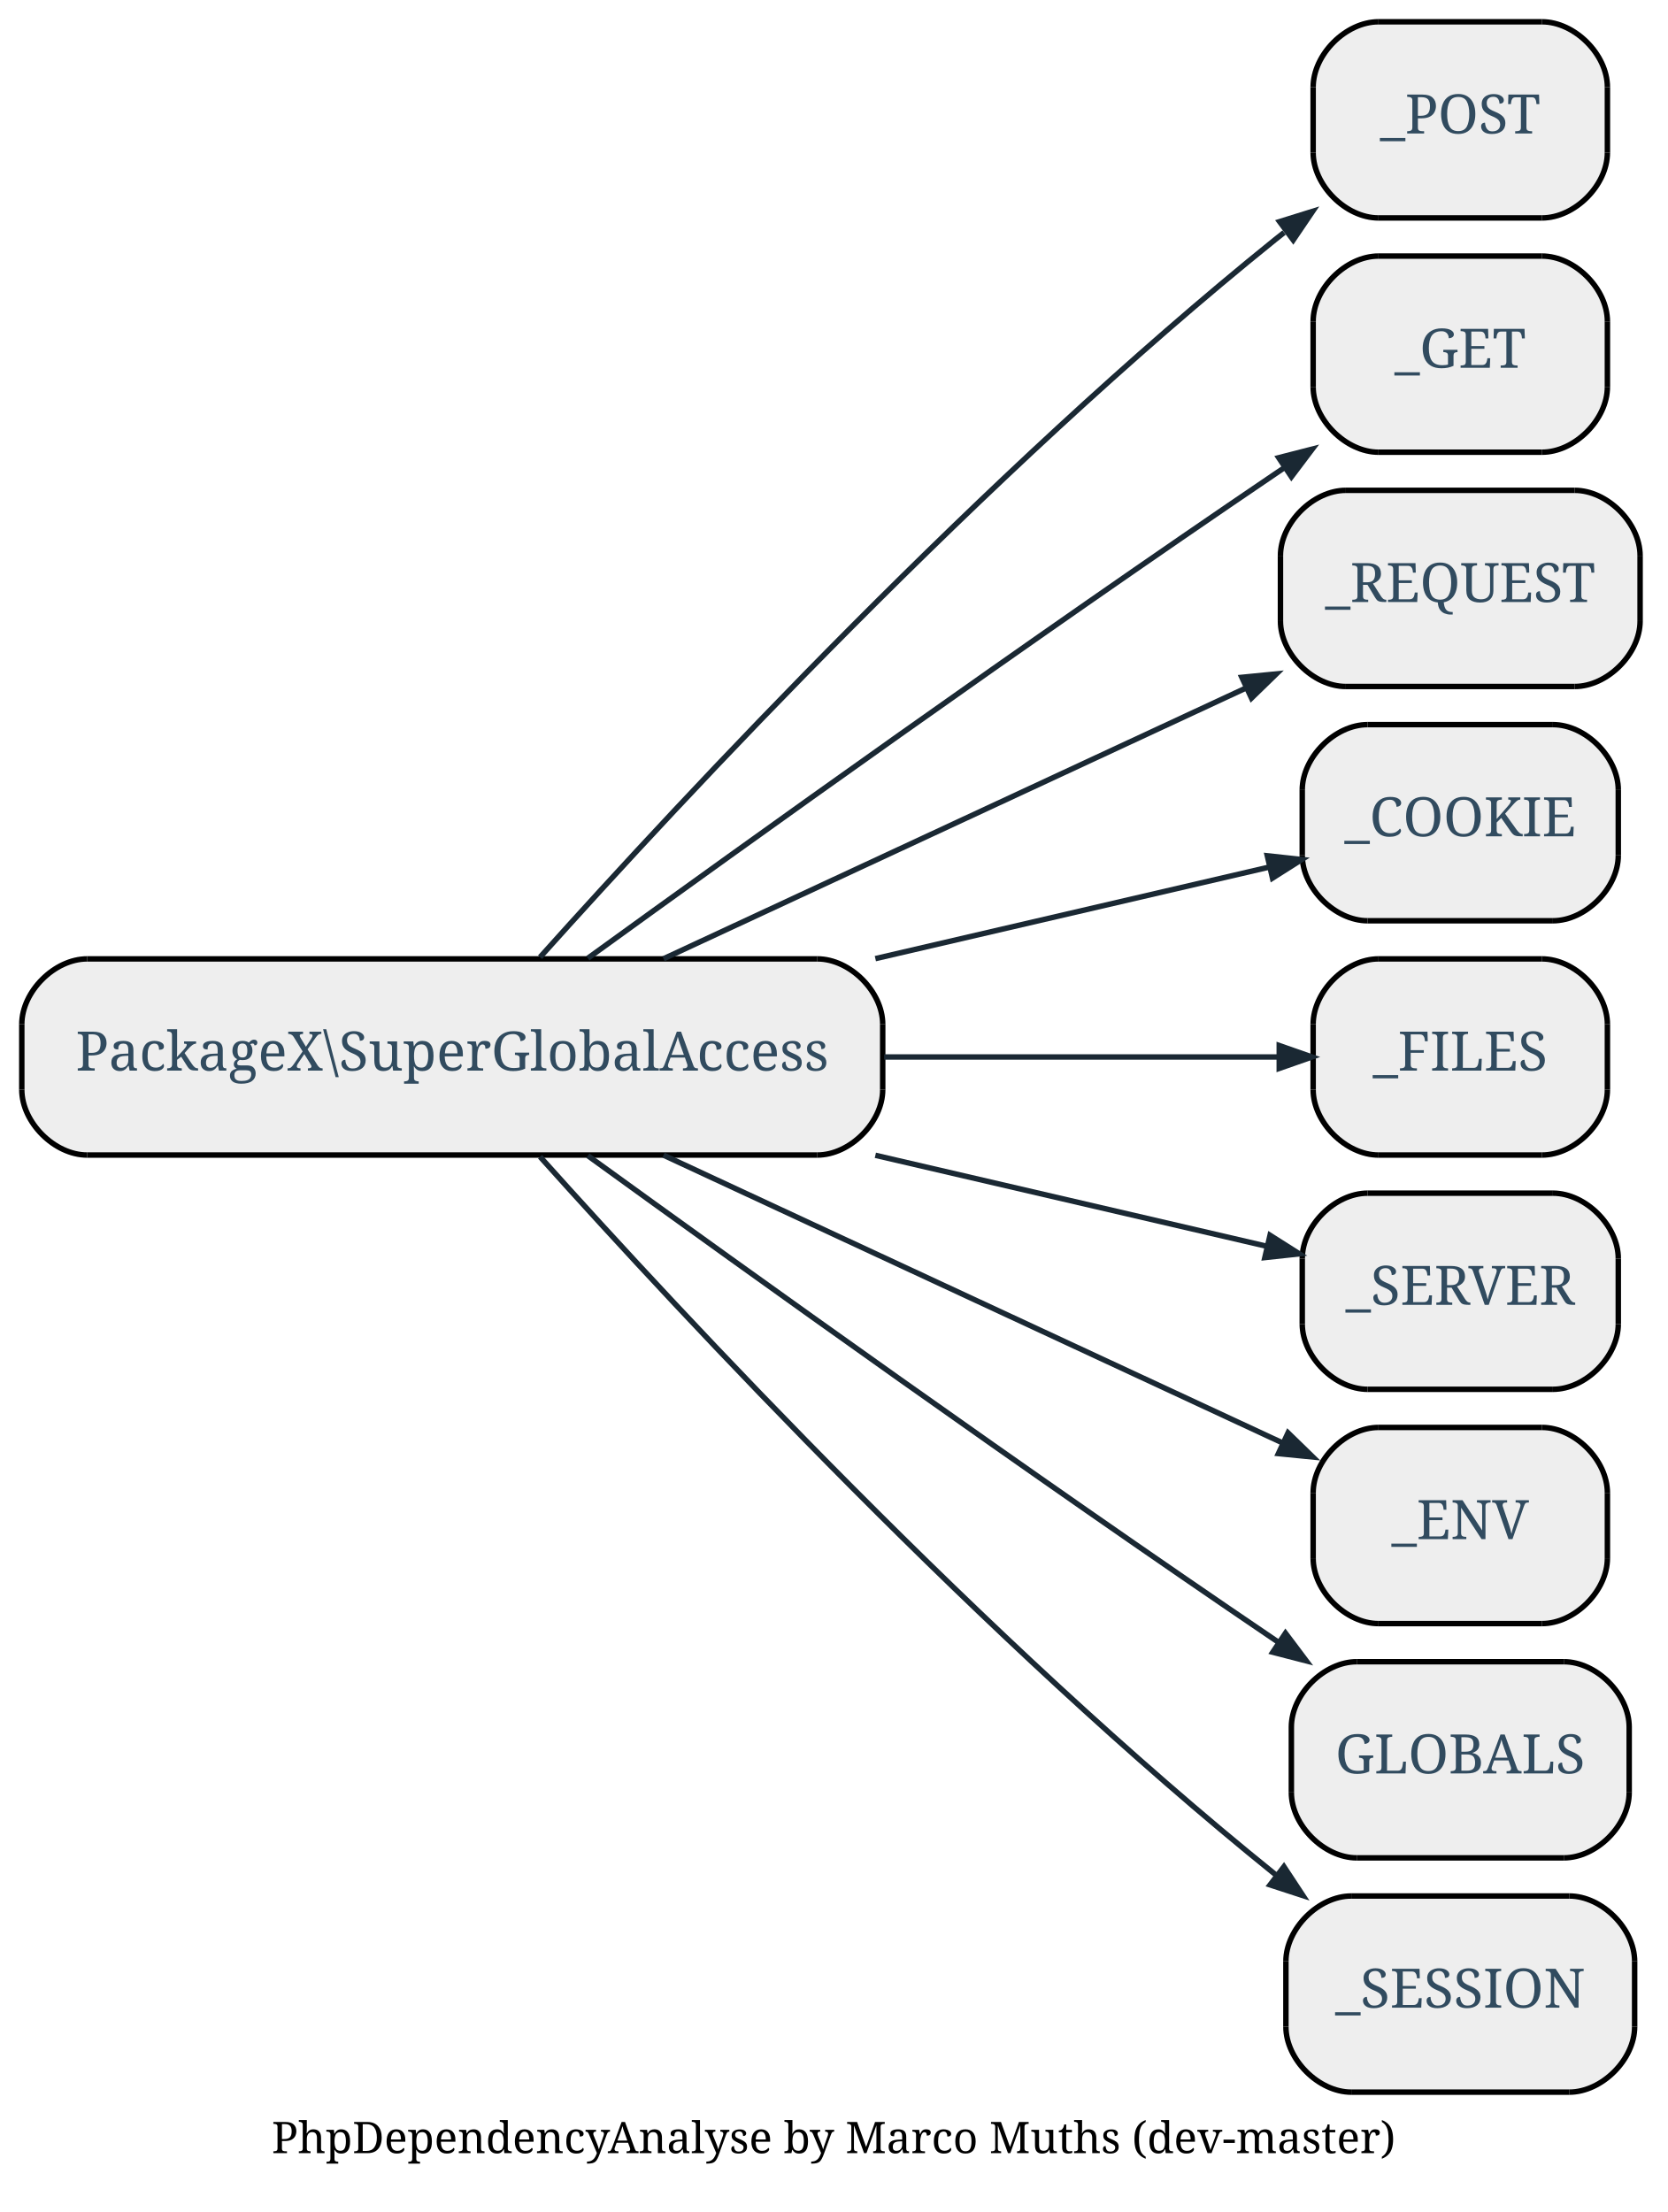
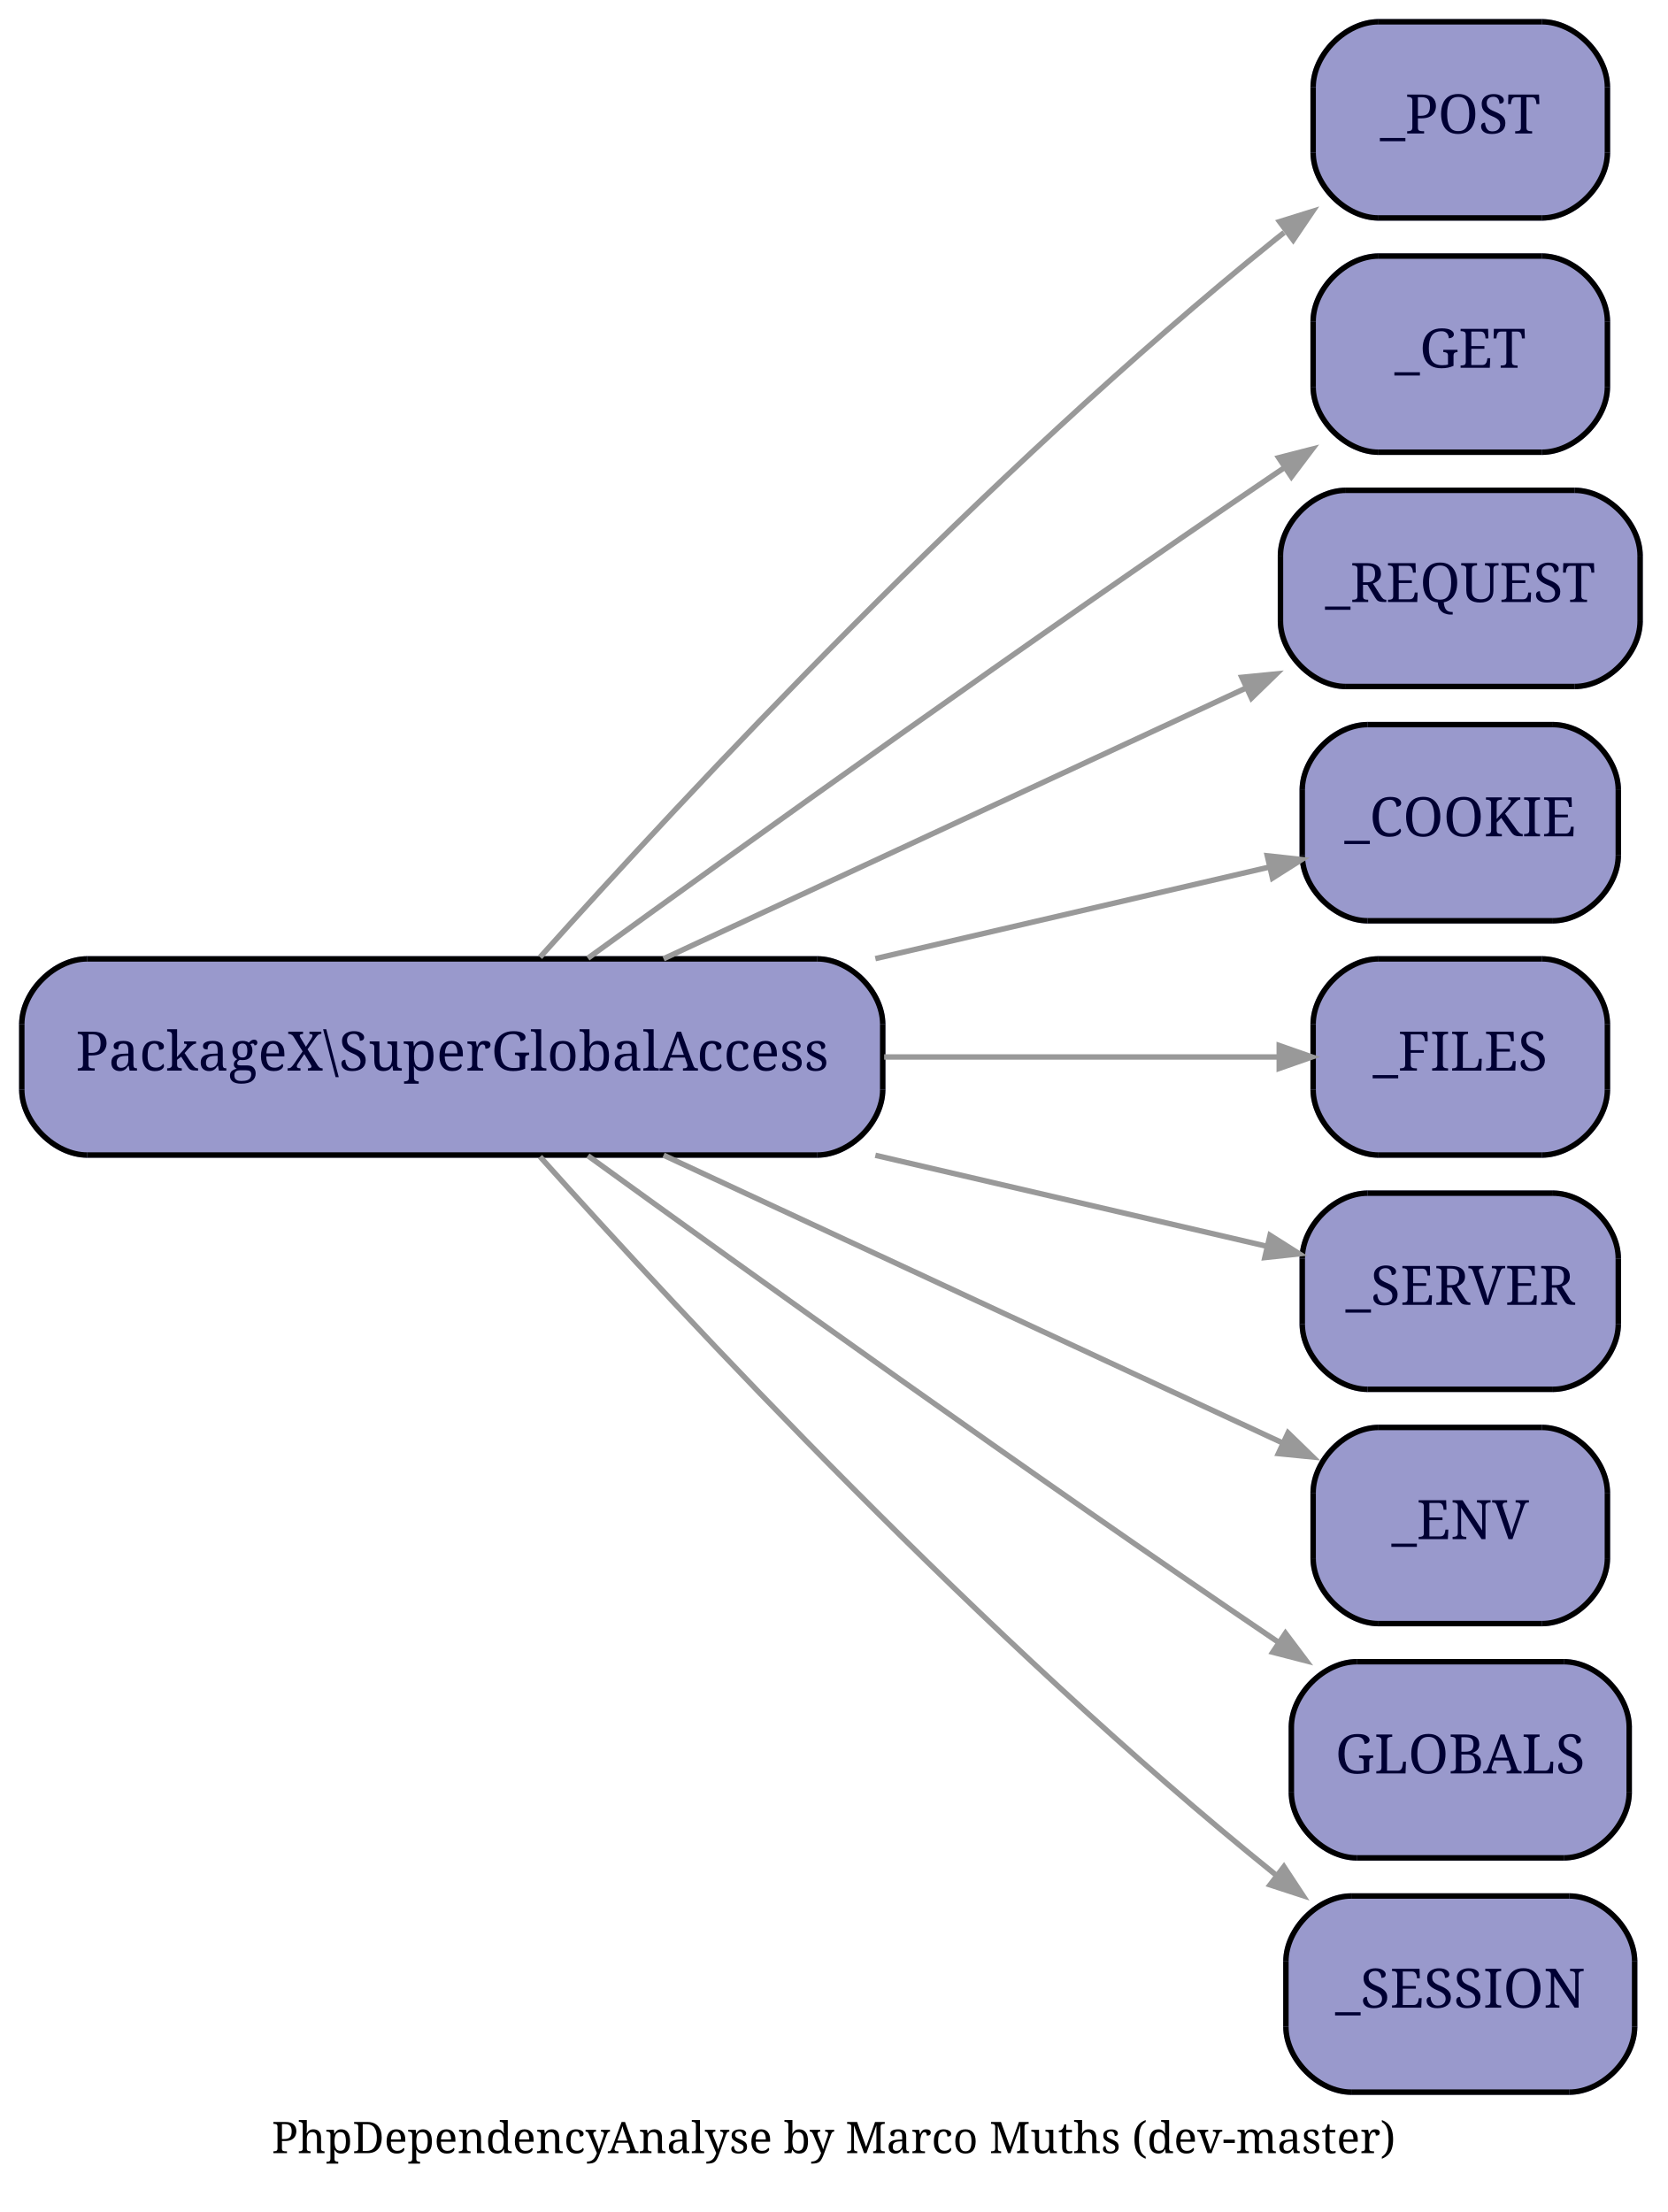
<svg xmlns="http://www.w3.org/2000/svg" width="306pt" height="406pt" viewBox="0.00 0.00 306.00 406.00">
  <g id="graph1" class="graph" transform="scale(1 1) rotate(0) translate(4 402)">
    <polygon fill="white" stroke="white" points="-4,5 -4,-402 303,-402 303,5 -4,5" />
    <text text-anchor="middle" x="149" y="-6.8" font-family="Times Roman,serif" font-size="8.00">PhpDependencyAnalyse by Marco Muths (dev-master)</text>
    <g id="node1" class="node">
-       <polygon fill="#eeeeee" stroke="#eeeeee" points="146,-226 12,-226 4.73695e-14,-214 2.36848e-14,-202 12,-190 146,-190 158,-202 158,-214 146,-226" />
-       <path fill="#eeeeee" stroke="#eeeeee" d="M12,-226C6,-226 5.92119e-14,-220 4.73695e-14,-214" />
-       <path fill="#eeeeee" stroke="#eeeeee" d="M2.36848e-14,-202C1.18424e-14,-196 6,-190 12,-190" />
-       <path fill="#eeeeee" stroke="#eeeeee" d="M146,-190C152,-190 158,-196 158,-202" />
-       <path fill="#eeeeee" stroke="#eeeeee" d="M158,-214C158,-220 152,-226 146,-226" />
+       <polygon fill="#9999cc" stroke="#9999cc" points="146,-226 12,-226 4.73695e-14,-214 2.36848e-14,-202 12,-190 146,-190 158,-202 158,-214 146,-226" />
+       <path fill="#9999cc" stroke="#9999cc" d="M12,-226C6,-226 5.92119e-14,-220 4.73695e-14,-214" />
+       <path fill="#9999cc" stroke="#9999cc" d="M2.36848e-14,-202C1.18424e-14,-196 6,-190 12,-190" />
+       <path fill="#9999cc" stroke="#9999cc" d="M146,-190C152,-190 158,-196 158,-202" />
+       <path fill="#9999cc" stroke="#9999cc" d="M158,-214C158,-220 152,-226 146,-226" />
      <polyline fill="none" stroke="black" points="146,-226 12,-226 " />
      <path fill="none" stroke="black" d="M12,-226C6,-226 5.92119e-14,-220 4.73695e-14,-214" />
      <polyline fill="none" stroke="black" points="4.73695e-14,-214 2.36848e-14,-202 " />
      <path fill="none" stroke="black" d="M2.36848e-14,-202C1.18424e-14,-196 6,-190 12,-190" />
      <polyline fill="none" stroke="black" points="12,-190 146,-190 " />
      <path fill="none" stroke="black" d="M146,-190C152,-190 158,-196 158,-202" />
      <polyline fill="none" stroke="black" points="158,-202 158,-214 " />
      <path fill="none" stroke="black" d="M158,-214C158,-220 152,-226 146,-226" />
-       <text text-anchor="middle" x="79" y="-205.5" font-family="Times Roman,serif" font-size="10.00" fill="#314b5f">PackageX\SuperGlobalAccess</text>
+       <text text-anchor="middle" x="79" y="-205.5" font-family="Times Roman,serif" font-size="10.00" fill="#000033">PackageX\SuperGlobalAccess</text>
    </g>
    <g id="node2" class="node">
-       <polygon fill="#eeeeee" stroke="#eeeeee" points="279,-398 249,-398 237,-386 237,-374 249,-362 279,-362 291,-374 291,-386 279,-398" />
-       <path fill="#eeeeee" stroke="#eeeeee" d="M249,-398C243,-398 237,-392 237,-386" />
-       <path fill="#eeeeee" stroke="#eeeeee" d="M237,-374C237,-368 243,-362 249,-362" />
-       <path fill="#eeeeee" stroke="#eeeeee" d="M279,-362C285,-362 291,-368 291,-374" />
-       <path fill="#eeeeee" stroke="#eeeeee" d="M291,-386C291,-392 285,-398 279,-398" />
+       <polygon fill="#9999cc" stroke="#9999cc" points="279,-398 249,-398 237,-386 237,-374 249,-362 279,-362 291,-374 291,-386 279,-398" />
+       <path fill="#9999cc" stroke="#9999cc" d="M249,-398C243,-398 237,-392 237,-386" />
+       <path fill="#9999cc" stroke="#9999cc" d="M237,-374C237,-368 243,-362 249,-362" />
+       <path fill="#9999cc" stroke="#9999cc" d="M279,-362C285,-362 291,-368 291,-374" />
+       <path fill="#9999cc" stroke="#9999cc" d="M291,-386C291,-392 285,-398 279,-398" />
      <polyline fill="none" stroke="black" points="279,-398 249,-398 " />
      <path fill="none" stroke="black" d="M249,-398C243,-398 237,-392 237,-386" />
      <polyline fill="none" stroke="black" points="237,-386 237,-374 " />
      <path fill="none" stroke="black" d="M237,-374C237,-368 243,-362 249,-362" />
      <polyline fill="none" stroke="black" points="249,-362 279,-362 " />
      <path fill="none" stroke="black" d="M279,-362C285,-362 291,-368 291,-374" />
      <polyline fill="none" stroke="black" points="291,-374 291,-386 " />
      <path fill="none" stroke="black" d="M291,-386C291,-392 285,-398 279,-398" />
-       <text text-anchor="middle" x="264" y="-377.5" font-family="Times Roman,serif" font-size="10.00" fill="#314b5f">_POST</text>
+       <text text-anchor="middle" x="264" y="-377.5" font-family="Times Roman,serif" font-size="10.00" fill="#000033">_POST</text>
    </g>
    <g id="edge2" class="edge">
-       <path fill="none" stroke="#1a2833" d="M95.118,-226.317C121.615,-255.876 176.767,-315.112 230,-358 230.547,-358.441 231.104,-358.881 231.668,-359.32" />
-       <polygon fill="#1a2833" stroke="#1a2833" points="230.839,-361.32 236.908,-363.212 233.343,-357.948 230.839,-361.32" />
+       <path fill="none" stroke="#999999" d="M95.118,-226.317C121.615,-255.876 176.767,-315.112 230,-358 230.547,-358.441 231.104,-358.881 231.668,-359.32" />
+       <polygon fill="#999999" stroke="#999999" points="230.839,-361.32 236.908,-363.212 233.343,-357.948 230.839,-361.32" />
    </g>
    <g id="node3" class="node">
-       <polygon fill="#eeeeee" stroke="#eeeeee" points="279,-355 249,-355 237,-343 237,-331 249,-319 279,-319 291,-331 291,-343 279,-355" />
-       <path fill="#eeeeee" stroke="#eeeeee" d="M249,-355C243,-355 237,-349 237,-343" />
-       <path fill="#eeeeee" stroke="#eeeeee" d="M237,-331C237,-325 243,-319 249,-319" />
-       <path fill="#eeeeee" stroke="#eeeeee" d="M279,-319C285,-319 291,-325 291,-331" />
-       <path fill="#eeeeee" stroke="#eeeeee" d="M291,-343C291,-349 285,-355 279,-355" />
+       <polygon fill="#9999cc" stroke="#9999cc" points="279,-355 249,-355 237,-343 237,-331 249,-319 279,-319 291,-331 291,-343 279,-355" />
+       <path fill="#9999cc" stroke="#9999cc" d="M249,-355C243,-355 237,-349 237,-343" />
+       <path fill="#9999cc" stroke="#9999cc" d="M237,-331C237,-325 243,-319 249,-319" />
+       <path fill="#9999cc" stroke="#9999cc" d="M279,-319C285,-319 291,-325 291,-331" />
+       <path fill="#9999cc" stroke="#9999cc" d="M291,-343C291,-349 285,-355 279,-355" />
      <polyline fill="none" stroke="black" points="279,-355 249,-355 " />
      <path fill="none" stroke="black" d="M249,-355C243,-355 237,-349 237,-343" />
      <polyline fill="none" stroke="black" points="237,-343 237,-331 " />
      <path fill="none" stroke="black" d="M237,-331C237,-325 243,-319 249,-319" />
      <polyline fill="none" stroke="black" points="249,-319 279,-319 " />
      <path fill="none" stroke="black" d="M279,-319C285,-319 291,-325 291,-331" />
      <polyline fill="none" stroke="black" points="291,-331 291,-343 " />
      <path fill="none" stroke="black" d="M291,-343C291,-349 285,-355 279,-355" />
-       <text text-anchor="middle" x="264" y="-334.5" font-family="Times Roman,serif" font-size="10.00" fill="#314b5f">_GET</text>
+       <text text-anchor="middle" x="264" y="-334.5" font-family="Times Roman,serif" font-size="10.00" fill="#000033">_GET</text>
    </g>
    <g id="edge4" class="edge">
-       <path fill="none" stroke="#1a2833" d="M103.889,-226.123C133.637,-247.67 185.044,-284.547 230,-315 230.553,-315.375 231.112,-315.752 231.675,-316.131" />
-       <polygon fill="#1a2833" stroke="#1a2833" points="230.679,-317.991 236.837,-319.57 233.008,-314.495 230.679,-317.991" />
+       <path fill="none" stroke="#999999" d="M103.889,-226.123C133.637,-247.67 185.044,-284.547 230,-315 230.553,-315.375 231.112,-315.752 231.675,-316.131" />
+       <polygon fill="#999999" stroke="#999999" points="230.679,-317.991 236.837,-319.57 233.008,-314.495 230.679,-317.991" />
    </g>
    <g id="node4" class="node">
-       <polygon fill="#eeeeee" stroke="#eeeeee" points="285,-312 243,-312 231,-300 231,-288 243,-276 285,-276 297,-288 297,-300 285,-312" />
-       <path fill="#eeeeee" stroke="#eeeeee" d="M243,-312C237,-312 231,-306 231,-300" />
-       <path fill="#eeeeee" stroke="#eeeeee" d="M231,-288C231,-282 237,-276 243,-276" />
-       <path fill="#eeeeee" stroke="#eeeeee" d="M285,-276C291,-276 297,-282 297,-288" />
-       <path fill="#eeeeee" stroke="#eeeeee" d="M297,-300C297,-306 291,-312 285,-312" />
+       <polygon fill="#9999cc" stroke="#9999cc" points="285,-312 243,-312 231,-300 231,-288 243,-276 285,-276 297,-288 297,-300 285,-312" />
+       <path fill="#9999cc" stroke="#9999cc" d="M243,-312C237,-312 231,-306 231,-300" />
+       <path fill="#9999cc" stroke="#9999cc" d="M231,-288C231,-282 237,-276 243,-276" />
+       <path fill="#9999cc" stroke="#9999cc" d="M285,-276C291,-276 297,-282 297,-288" />
+       <path fill="#9999cc" stroke="#9999cc" d="M297,-300C297,-306 291,-312 285,-312" />
      <polyline fill="none" stroke="black" points="285,-312 243,-312 " />
      <path fill="none" stroke="black" d="M243,-312C237,-312 231,-306 231,-300" />
      <polyline fill="none" stroke="black" points="231,-300 231,-288 " />
      <path fill="none" stroke="black" d="M231,-288C231,-282 237,-276 243,-276" />
      <polyline fill="none" stroke="black" points="243,-276 285,-276 " />
      <path fill="none" stroke="black" d="M285,-276C291,-276 297,-282 297,-288" />
      <polyline fill="none" stroke="black" points="297,-288 297,-300 " />
      <path fill="none" stroke="black" d="M297,-300C297,-306 291,-312 285,-312" />
-       <text text-anchor="middle" x="264" y="-291.5" font-family="Times Roman,serif" font-size="10.00" fill="#314b5f">_REQUEST</text>
+       <text text-anchor="middle" x="264" y="-291.5" font-family="Times Roman,serif" font-size="10.00" fill="#000033">_REQUEST</text>
    </g>
    <g id="edge6" class="edge">
-       <path fill="none" stroke="#1a2833" d="M117.782,-226.028C149.102,-240.588 192.996,-260.993 224.504,-275.64" />
-       <polygon fill="#1a2833" stroke="#1a2833" points="223.912,-277.68 230.238,-278.305 225.682,-273.872 223.912,-277.68" />
+       <path fill="none" stroke="#999999" d="M117.782,-226.028C149.102,-240.588 192.996,-260.993 224.504,-275.64" />
+       <polygon fill="#999999" stroke="#999999" points="223.912,-277.68 230.238,-278.305 225.682,-273.872 223.912,-277.68" />
    </g>
    <g id="node5" class="node">
-       <polygon fill="#eeeeee" stroke="#eeeeee" points="281,-269 247,-269 235,-257 235,-245 247,-233 281,-233 293,-245 293,-257 281,-269" />
-       <path fill="#eeeeee" stroke="#eeeeee" d="M247,-269C241,-269 235,-263 235,-257" />
-       <path fill="#eeeeee" stroke="#eeeeee" d="M235,-245C235,-239 241,-233 247,-233" />
-       <path fill="#eeeeee" stroke="#eeeeee" d="M281,-233C287,-233 293,-239 293,-245" />
-       <path fill="#eeeeee" stroke="#eeeeee" d="M293,-257C293,-263 287,-269 281,-269" />
+       <polygon fill="#9999cc" stroke="#9999cc" points="281,-269 247,-269 235,-257 235,-245 247,-233 281,-233 293,-245 293,-257 281,-269" />
+       <path fill="#9999cc" stroke="#9999cc" d="M247,-269C241,-269 235,-263 235,-257" />
+       <path fill="#9999cc" stroke="#9999cc" d="M235,-245C235,-239 241,-233 247,-233" />
+       <path fill="#9999cc" stroke="#9999cc" d="M281,-233C287,-233 293,-239 293,-245" />
+       <path fill="#9999cc" stroke="#9999cc" d="M293,-257C293,-263 287,-269 281,-269" />
      <polyline fill="none" stroke="black" points="281,-269 247,-269 " />
      <path fill="none" stroke="black" d="M247,-269C241,-269 235,-263 235,-257" />
      <polyline fill="none" stroke="black" points="235,-257 235,-245 " />
      <path fill="none" stroke="black" d="M235,-245C235,-239 241,-233 247,-233" />
      <polyline fill="none" stroke="black" points="247,-233 281,-233 " />
      <path fill="none" stroke="black" d="M281,-233C287,-233 293,-239 293,-245" />
      <polyline fill="none" stroke="black" points="293,-245 293,-257 " />
      <path fill="none" stroke="black" d="M293,-257C293,-263 287,-269 281,-269" />
-       <text text-anchor="middle" x="264" y="-248.5" font-family="Times Roman,serif" font-size="10.00" fill="#314b5f">_COOKIE</text>
+       <text text-anchor="middle" x="264" y="-248.5" font-family="Times Roman,serif" font-size="10.00" fill="#000033">_COOKIE</text>
    </g>
    <g id="edge8" class="edge">
-       <path fill="none" stroke="#1a2833" d="M156.653,-226.049C181.852,-231.906 208.561,-238.114 229.033,-242.873" />
-       <polygon fill="#1a2833" stroke="#1a2833" points="228.586,-244.925 234.906,-244.238 229.537,-240.834 228.586,-244.925" />
+       <path fill="none" stroke="#999999" d="M156.653,-226.049C181.852,-231.906 208.561,-238.114 229.033,-242.873" />
+       <polygon fill="#999999" stroke="#999999" points="228.586,-244.925 234.906,-244.238 229.537,-240.834 228.586,-244.925" />
    </g>
    <g id="node6" class="node">
-       <polygon fill="#eeeeee" stroke="#eeeeee" points="279,-226 249,-226 237,-214 237,-202 249,-190 279,-190 291,-202 291,-214 279,-226" />
-       <path fill="#eeeeee" stroke="#eeeeee" d="M249,-226C243,-226 237,-220 237,-214" />
-       <path fill="#eeeeee" stroke="#eeeeee" d="M237,-202C237,-196 243,-190 249,-190" />
-       <path fill="#eeeeee" stroke="#eeeeee" d="M279,-190C285,-190 291,-196 291,-202" />
-       <path fill="#eeeeee" stroke="#eeeeee" d="M291,-214C291,-220 285,-226 279,-226" />
+       <polygon fill="#9999cc" stroke="#9999cc" points="279,-226 249,-226 237,-214 237,-202 249,-190 279,-190 291,-202 291,-214 279,-226" />
+       <path fill="#9999cc" stroke="#9999cc" d="M249,-226C243,-226 237,-220 237,-214" />
+       <path fill="#9999cc" stroke="#9999cc" d="M237,-202C237,-196 243,-190 249,-190" />
+       <path fill="#9999cc" stroke="#9999cc" d="M279,-190C285,-190 291,-196 291,-202" />
+       <path fill="#9999cc" stroke="#9999cc" d="M291,-214C291,-220 285,-226 279,-226" />
      <polyline fill="none" stroke="black" points="279,-226 249,-226 " />
      <path fill="none" stroke="black" d="M249,-226C243,-226 237,-220 237,-214" />
      <polyline fill="none" stroke="black" points="237,-214 237,-202 " />
      <path fill="none" stroke="black" d="M237,-202C237,-196 243,-190 249,-190" />
      <polyline fill="none" stroke="black" points="249,-190 279,-190 " />
      <path fill="none" stroke="black" d="M279,-190C285,-190 291,-196 291,-202" />
      <polyline fill="none" stroke="black" points="291,-202 291,-214 " />
      <path fill="none" stroke="black" d="M291,-214C291,-220 285,-226 279,-226" />
-       <text text-anchor="middle" x="264" y="-205.5" font-family="Times Roman,serif" font-size="10.00" fill="#314b5f">_FILES</text>
+       <text text-anchor="middle" x="264" y="-205.5" font-family="Times Roman,serif" font-size="10.00" fill="#000033">_FILES</text>
    </g>
    <g id="edge10" class="edge">
-       <path fill="none" stroke="#1a2833" d="M158.262,-208C183.68,-208 210.461,-208 230.71,-208" />
-       <polygon fill="#1a2833" stroke="#1a2833" points="230.776,-210.1 236.776,-208 230.776,-205.9 230.776,-210.1" />
+       <path fill="none" stroke="#999999" d="M158.262,-208C183.68,-208 210.461,-208 230.71,-208" />
+       <polygon fill="#999999" stroke="#999999" points="230.776,-210.1 236.776,-208 230.776,-205.9 230.776,-210.1" />
    </g>
    <g id="node7" class="node">
-       <polygon fill="#eeeeee" stroke="#eeeeee" points="281,-183 247,-183 235,-171 235,-159 247,-147 281,-147 293,-159 293,-171 281,-183" />
-       <path fill="#eeeeee" stroke="#eeeeee" d="M247,-183C241,-183 235,-177 235,-171" />
-       <path fill="#eeeeee" stroke="#eeeeee" d="M235,-159C235,-153 241,-147 247,-147" />
-       <path fill="#eeeeee" stroke="#eeeeee" d="M281,-147C287,-147 293,-153 293,-159" />
-       <path fill="#eeeeee" stroke="#eeeeee" d="M293,-171C293,-177 287,-183 281,-183" />
+       <polygon fill="#9999cc" stroke="#9999cc" points="281,-183 247,-183 235,-171 235,-159 247,-147 281,-147 293,-159 293,-171 281,-183" />
+       <path fill="#9999cc" stroke="#9999cc" d="M247,-183C241,-183 235,-177 235,-171" />
+       <path fill="#9999cc" stroke="#9999cc" d="M235,-159C235,-153 241,-147 247,-147" />
+       <path fill="#9999cc" stroke="#9999cc" d="M281,-147C287,-147 293,-153 293,-159" />
+       <path fill="#9999cc" stroke="#9999cc" d="M293,-171C293,-177 287,-183 281,-183" />
      <polyline fill="none" stroke="black" points="281,-183 247,-183 " />
      <path fill="none" stroke="black" d="M247,-183C241,-183 235,-177 235,-171" />
      <polyline fill="none" stroke="black" points="235,-171 235,-159 " />
      <path fill="none" stroke="black" d="M235,-159C235,-153 241,-147 247,-147" />
      <polyline fill="none" stroke="black" points="247,-147 281,-147 " />
      <path fill="none" stroke="black" d="M281,-147C287,-147 293,-153 293,-159" />
      <polyline fill="none" stroke="black" points="293,-159 293,-171 " />
      <path fill="none" stroke="black" d="M293,-171C293,-177 287,-183 281,-183" />
-       <text text-anchor="middle" x="264" y="-162.5" font-family="Times Roman,serif" font-size="10.00" fill="#314b5f">_SERVER</text>
+       <text text-anchor="middle" x="264" y="-162.5" font-family="Times Roman,serif" font-size="10.00" fill="#000033">_SERVER</text>
    </g>
    <g id="edge12" class="edge">
-       <path fill="none" stroke="#1a2833" d="M156.653,-189.951C181.672,-184.136 208.179,-177.975 228.594,-173.23" />
-       <polygon fill="#1a2833" stroke="#1a2833" points="229.085,-175.271 234.454,-171.868 228.134,-171.181 229.085,-175.271" />
+       <path fill="none" stroke="#999999" d="M156.653,-189.951C181.672,-184.136 208.179,-177.975 228.594,-173.23" />
+       <polygon fill="#999999" stroke="#999999" points="229.085,-175.271 234.454,-171.868 228.134,-171.181 229.085,-175.271" />
    </g>
    <g id="node8" class="node">
-       <polygon fill="#eeeeee" stroke="#eeeeee" points="279,-140 249,-140 237,-128 237,-116 249,-104 279,-104 291,-116 291,-128 279,-140" />
-       <path fill="#eeeeee" stroke="#eeeeee" d="M249,-140C243,-140 237,-134 237,-128" />
-       <path fill="#eeeeee" stroke="#eeeeee" d="M237,-116C237,-110 243,-104 249,-104" />
-       <path fill="#eeeeee" stroke="#eeeeee" d="M279,-104C285,-104 291,-110 291,-116" />
-       <path fill="#eeeeee" stroke="#eeeeee" d="M291,-128C291,-134 285,-140 279,-140" />
+       <polygon fill="#9999cc" stroke="#9999cc" points="279,-140 249,-140 237,-128 237,-116 249,-104 279,-104 291,-116 291,-128 279,-140" />
+       <path fill="#9999cc" stroke="#9999cc" d="M249,-140C243,-140 237,-134 237,-128" />
+       <path fill="#9999cc" stroke="#9999cc" d="M237,-116C237,-110 243,-104 249,-104" />
+       <path fill="#9999cc" stroke="#9999cc" d="M279,-104C285,-104 291,-110 291,-116" />
+       <path fill="#9999cc" stroke="#9999cc" d="M291,-128C291,-134 285,-140 279,-140" />
      <polyline fill="none" stroke="black" points="279,-140 249,-140 " />
      <path fill="none" stroke="black" d="M249,-140C243,-140 237,-134 237,-128" />
      <polyline fill="none" stroke="black" points="237,-128 237,-116 " />
      <path fill="none" stroke="black" d="M237,-116C237,-110 243,-104 249,-104" />
      <polyline fill="none" stroke="black" points="249,-104 279,-104 " />
      <path fill="none" stroke="black" d="M279,-104C285,-104 291,-110 291,-116" />
      <polyline fill="none" stroke="black" points="291,-116 291,-128 " />
      <path fill="none" stroke="black" d="M291,-128C291,-134 285,-140 279,-140" />
-       <text text-anchor="middle" x="264" y="-119.5" font-family="Times Roman,serif" font-size="10.00" fill="#314b5f">_ENV</text>
+       <text text-anchor="middle" x="264" y="-119.5" font-family="Times Roman,serif" font-size="10.00" fill="#000033">_ENV</text>
    </g>
    <g id="edge14" class="edge">
-       <path fill="none" stroke="#1a2833" d="M117.782,-189.972C151.396,-174.346 199.493,-151.987 231.219,-137.239" />
-       <polygon fill="#1a2833" stroke="#1a2833" points="232.39,-139.01 236.945,-134.577 230.619,-135.202 232.39,-139.01" />
+       <path fill="none" stroke="#999999" d="M117.782,-189.972C151.396,-174.346 199.493,-151.987 231.219,-137.239" />
+       <polygon fill="#999999" stroke="#999999" points="232.39,-139.01 236.945,-134.577 230.619,-135.202 232.39,-139.01" />
    </g>
    <g id="node9" class="node">
-       <polygon fill="#eeeeee" stroke="#eeeeee" points="283,-97 245,-97 233,-85 233,-73 245,-61 283,-61 295,-73 295,-85 283,-97" />
-       <path fill="#eeeeee" stroke="#eeeeee" d="M245,-97C239,-97 233,-91 233,-85" />
-       <path fill="#eeeeee" stroke="#eeeeee" d="M233,-73C233,-67 239,-61 245,-61" />
-       <path fill="#eeeeee" stroke="#eeeeee" d="M283,-61C289,-61 295,-67 295,-73" />
-       <path fill="#eeeeee" stroke="#eeeeee" d="M295,-85C295,-91 289,-97 283,-97" />
+       <polygon fill="#9999cc" stroke="#9999cc" points="283,-97 245,-97 233,-85 233,-73 245,-61 283,-61 295,-73 295,-85 283,-97" />
+       <path fill="#9999cc" stroke="#9999cc" d="M245,-97C239,-97 233,-91 233,-85" />
+       <path fill="#9999cc" stroke="#9999cc" d="M233,-73C233,-67 239,-61 245,-61" />
+       <path fill="#9999cc" stroke="#9999cc" d="M283,-61C289,-61 295,-67 295,-73" />
+       <path fill="#9999cc" stroke="#9999cc" d="M295,-85C295,-91 289,-97 283,-97" />
      <polyline fill="none" stroke="black" points="283,-97 245,-97 " />
      <path fill="none" stroke="black" d="M245,-97C239,-97 233,-91 233,-85" />
      <polyline fill="none" stroke="black" points="233,-85 233,-73 " />
      <path fill="none" stroke="black" d="M233,-73C233,-67 239,-61 245,-61" />
      <polyline fill="none" stroke="black" points="245,-61 283,-61 " />
      <path fill="none" stroke="black" d="M283,-61C289,-61 295,-67 295,-73" />
      <polyline fill="none" stroke="black" points="295,-73 295,-85 " />
      <path fill="none" stroke="black" d="M295,-85C295,-91 289,-97 283,-97" />
-       <text text-anchor="middle" x="264" y="-76.5" font-family="Times Roman,serif" font-size="10.00" fill="#314b5f">GLOBALS</text>
+       <text text-anchor="middle" x="264" y="-76.5" font-family="Times Roman,serif" font-size="10.00" fill="#000033">GLOBALS</text>
    </g>
    <g id="edge16" class="edge">
-       <path fill="none" stroke="#1a2833" d="M103.889,-189.877C133.637,-168.33 185.044,-131.453 230,-101 230.233,-100.842 230.467,-100.684 230.701,-100.526" />
-       <polygon fill="#1a2833" stroke="#1a2833" points="231.919,-102.238 235.739,-97.156 229.584,-98.746 231.919,-102.238" />
+       <path fill="none" stroke="#999999" d="M103.889,-189.877C133.637,-168.33 185.044,-131.453 230,-101 230.233,-100.842 230.467,-100.684 230.701,-100.526" />
+       <polygon fill="#999999" stroke="#999999" points="231.919,-102.238 235.739,-97.156 229.584,-98.746 231.919,-102.238" />
    </g>
    <g id="node10" class="node">
-       <polygon fill="#eeeeee" stroke="#eeeeee" points="284,-54 244,-54 232,-42 232,-30 244,-18 284,-18 296,-30 296,-42 284,-54" />
-       <path fill="#eeeeee" stroke="#eeeeee" d="M244,-54C238,-54 232,-48 232,-42" />
-       <path fill="#eeeeee" stroke="#eeeeee" d="M232,-30C232,-24 238,-18 244,-18" />
-       <path fill="#eeeeee" stroke="#eeeeee" d="M284,-18C290,-18 296,-24 296,-30" />
-       <path fill="#eeeeee" stroke="#eeeeee" d="M296,-42C296,-48 290,-54 284,-54" />
+       <polygon fill="#9999cc" stroke="#9999cc" points="284,-54 244,-54 232,-42 232,-30 244,-18 284,-18 296,-30 296,-42 284,-54" />
+       <path fill="#9999cc" stroke="#9999cc" d="M244,-54C238,-54 232,-48 232,-42" />
+       <path fill="#9999cc" stroke="#9999cc" d="M232,-30C232,-24 238,-18 244,-18" />
+       <path fill="#9999cc" stroke="#9999cc" d="M284,-18C290,-18 296,-24 296,-30" />
+       <path fill="#9999cc" stroke="#9999cc" d="M296,-42C296,-48 290,-54 284,-54" />
      <polyline fill="none" stroke="black" points="284,-54 244,-54 " />
      <path fill="none" stroke="black" d="M244,-54C238,-54 232,-48 232,-42" />
      <polyline fill="none" stroke="black" points="232,-42 232,-30 " />
      <path fill="none" stroke="black" d="M232,-30C232,-24 238,-18 244,-18" />
      <polyline fill="none" stroke="black" points="244,-18 284,-18 " />
      <path fill="none" stroke="black" d="M284,-18C290,-18 296,-24 296,-30" />
      <polyline fill="none" stroke="black" points="296,-30 296,-42 " />
      <path fill="none" stroke="black" d="M296,-42C296,-48 290,-54 284,-54" />
-       <text text-anchor="middle" x="264" y="-33.5" font-family="Times Roman,serif" font-size="10.00" fill="#314b5f">_SESSION</text>
+       <text text-anchor="middle" x="264" y="-33.5" font-family="Times Roman,serif" font-size="10.00" fill="#000033">_SESSION</text>
    </g>
    <g id="edge18" class="edge">
-       <path fill="none" stroke="#1a2833" d="M95.118,-189.683C121.615,-160.124 176.767,-100.888 230,-58 230.103,-57.917 230.206,-57.835 230.309,-57.752" />
-       <polygon fill="#1a2833" stroke="#1a2833" points="231.637,-59.38 235.132,-54.071 229.088,-56.042 231.637,-59.38" />
+       <path fill="none" stroke="#999999" d="M95.118,-189.683C121.615,-160.124 176.767,-100.888 230,-58 230.103,-57.917 230.206,-57.835 230.309,-57.752" />
+       <polygon fill="#999999" stroke="#999999" points="231.637,-59.38 235.132,-54.071 229.088,-56.042 231.637,-59.38" />
    </g>
  </g>
</svg>
